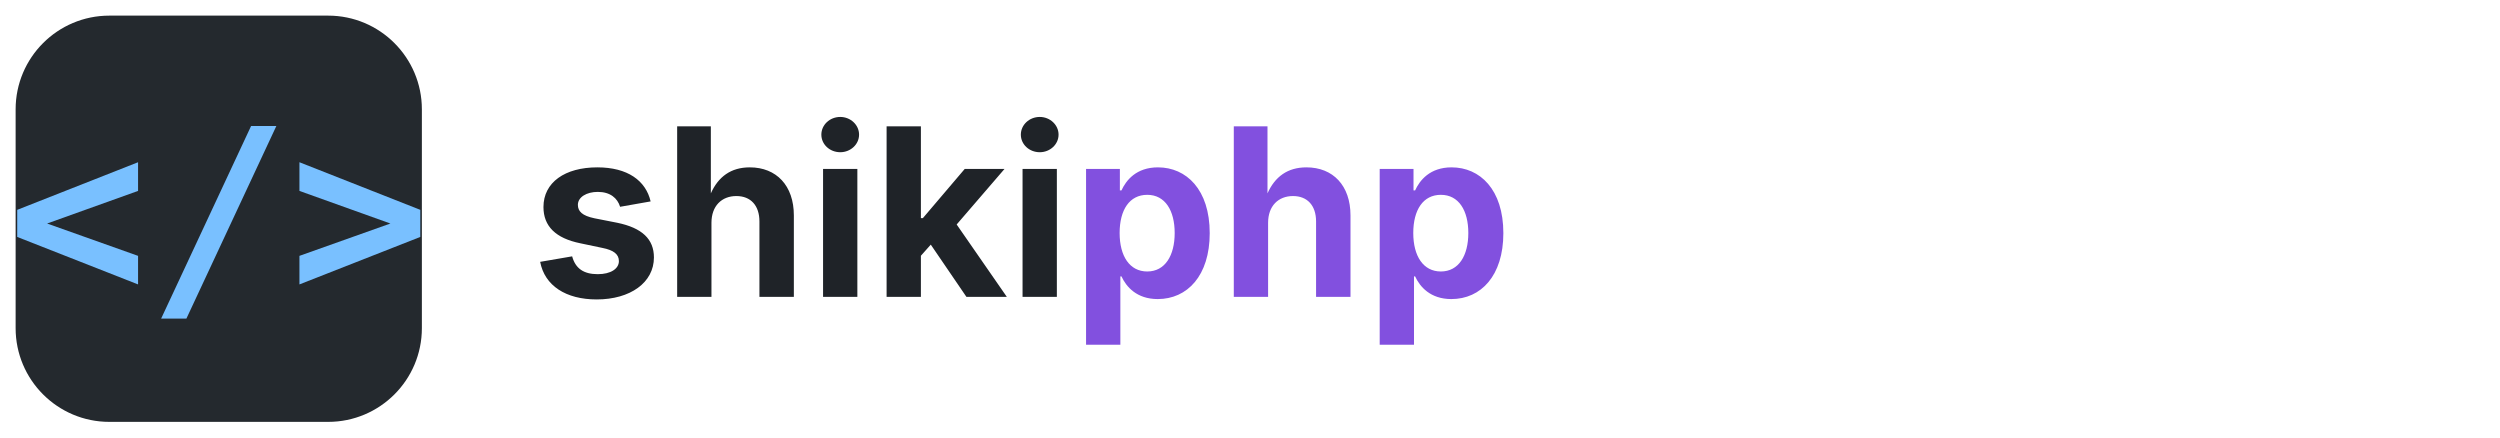
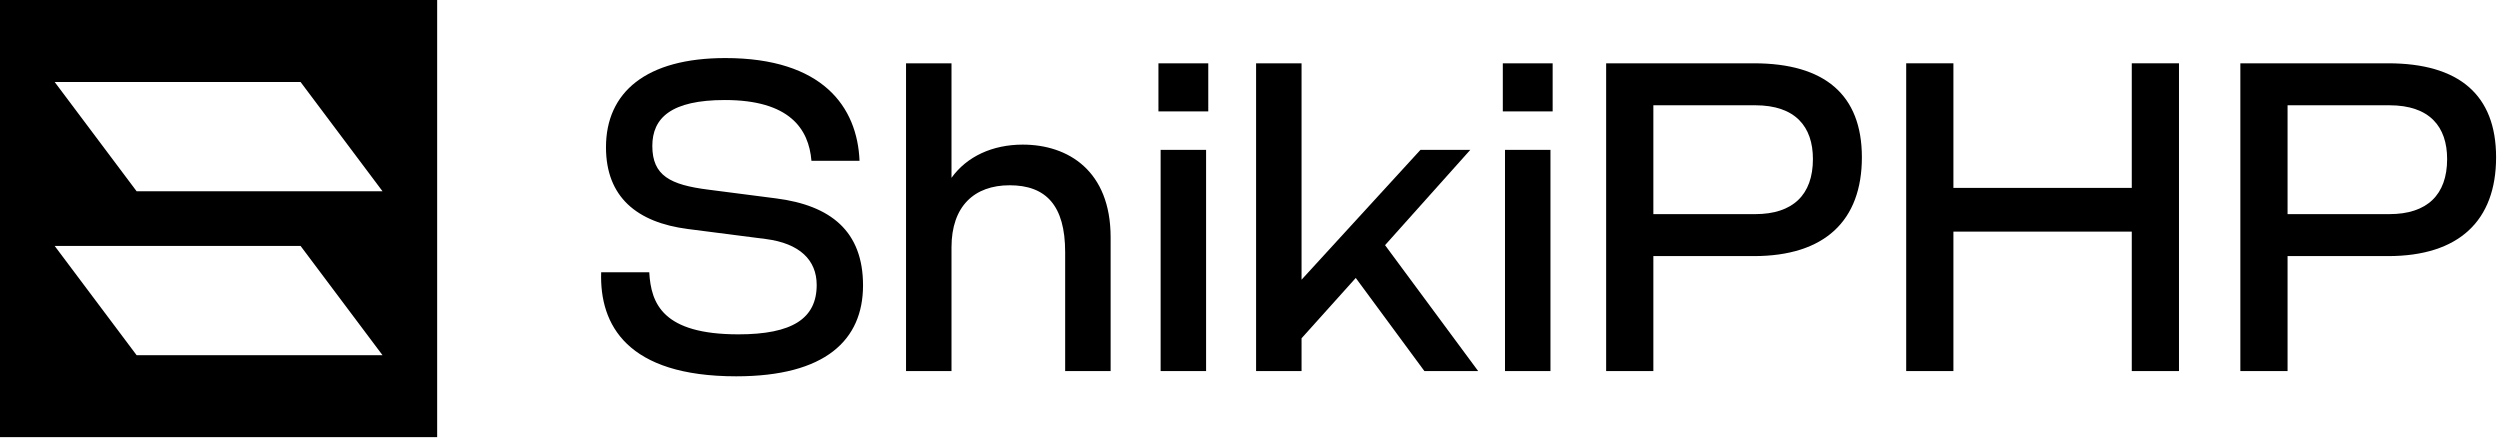
- <svg xmlns="http://www.w3.org/2000/svg" width="320" height="56" viewBox="0 0 320 56" fill="none">
-   <rect x="2" y="2" width="52" height="52" rx="12" fill="#24292e" />
-   <text x="28" y="38" font-family="ui-monospace, SFMono-Regular, Menlo, monospace" font-size="30" font-weight="700" fill="#79c0ff" text-anchor="middle">&lt;/&gt;</text>
-   <text x="68" y="38" font-family="ui-sans-serif, system-ui, -apple-system, Segoe UI, sans-serif" font-size="30" font-weight="700" fill="#1f2328">shiki<tspan fill="#8250df">php</tspan>
-   </text>
+ <svg xmlns="http://www.w3.org/2000/svg" width="732" height="128" viewBox="0 0 732 128">
+   <g fill-rule="evenodd">
+     <g transform="translate(176 17)">
+       <path fill-rule="nonzero" d="M39.575 93.184C65.687 93.184 76.695 82.56 76.695 66.56 76.695 50.688 67.223 43.136 51.223 41.088L31.383 38.528C20.247 37.12 14.999 34.432 14.999 25.728 14.999 17.536 20.503 12.288 36.247 12.288 55.191 12.288 60.823 20.736 61.591 30.08L75.671 30.08C75.031 14.336 64.919 0 36.375 0 13.207 0 1.431 9.984 1.431 26.112 1.431 40.704 10.519 48.128 25.367 50.048L48.279 52.992C58.135 54.272 63.127 59.136 63.127 66.432 63.127 76.288 55.959 80.896 40.215 80.896 18.071 80.896 14.615 71.936 14.103 62.72L.023 62.72C-.489 78.08 7.575 93.184 39.575 93.184ZM89.287 91.648 102.599 91.648 102.599 55.424C102.599 43.392 109.255 37.248 119.623 37.248 130.247 37.248 135.879 43.136 135.879 56.832L135.879 91.648 149.191 91.648 149.191 52.48C149.191 33.024 136.775 25.344 123.463 25.344 114.631 25.344 107.079 28.8 102.599 35.072L102.599 1.536 89.287 1.536 89.287 91.648ZM163.191 15.616 177.783 15.616 177.783 1.536 163.191 1.536 163.191 15.616ZM163.831 91.648 177.143 91.648 177.143 26.88 163.831 26.88 163.831 91.648Z" />
+       <polygon fill-rule="nonzero" points="191.783 91.648 205.095 91.648 205.095 82.048 220.967 64.384 241.063 91.648 256.807 91.648 229.543 54.784 254.503 26.88 239.911 26.88 205.095 64.896 205.095 1.536 191.783 1.536" />
+       <path fill-rule="nonzero" d="M264.023 15.616 278.615 15.616 278.615 1.536 264.023 1.536 264.023 15.616ZM264.663 91.648 277.975 91.648 277.975 26.88 264.663 26.88 264.663 91.648ZM294.279 91.648 308.103 91.648 308.103 57.984 337.543 57.984C358.279 57.984 369.159 47.616 369.159 29.056 369.159 10.752 358.279 1.536 337.543 1.536L294.279 1.536 294.279 91.648ZM308.103 45.696 308.103 13.824 337.927 13.824C349.703 13.824 354.823 20.096 354.823 29.568 354.823 40.064 348.935 45.696 337.927 45.696L308.103 45.696Z" />
+       <polygon fill-rule="nonzero" points="382.135 91.648 395.959 91.648 395.959 50.816 448.183 50.816 448.183 91.648 462.007 91.648 462.007 1.536 448.183 1.536 448.183 38.016 395.959 38.016 395.959 1.536 382.135 1.536" />
+       <path fill-rule="nonzero" d="M479.975,91.648 L493.799,91.648 L493.799,57.984 L523.239,57.984 C543.975,57.984 554.855,47.616 554.855,29.056 C554.855,10.752 543.975,1.536 523.239,1.536 L479.975,1.536 L479.975,91.648 Z M493.799,45.696 L493.799,13.824 L523.623,13.824 C535.399,13.824 540.519,20.096 540.519,29.568 C540.519,40.064 534.631,45.696 523.623,45.696 L493.799,45.696 Z" />
+     </g>
+     <path d="M128,0 L128,128 L0,128 L0,0 L128,0 Z M16,72 L40,104 L112,104 L88,72 L16,72 Z M16,24 L40,56 L112,56 L88,24 L16,24 Z" />
+   </g>
</svg>
